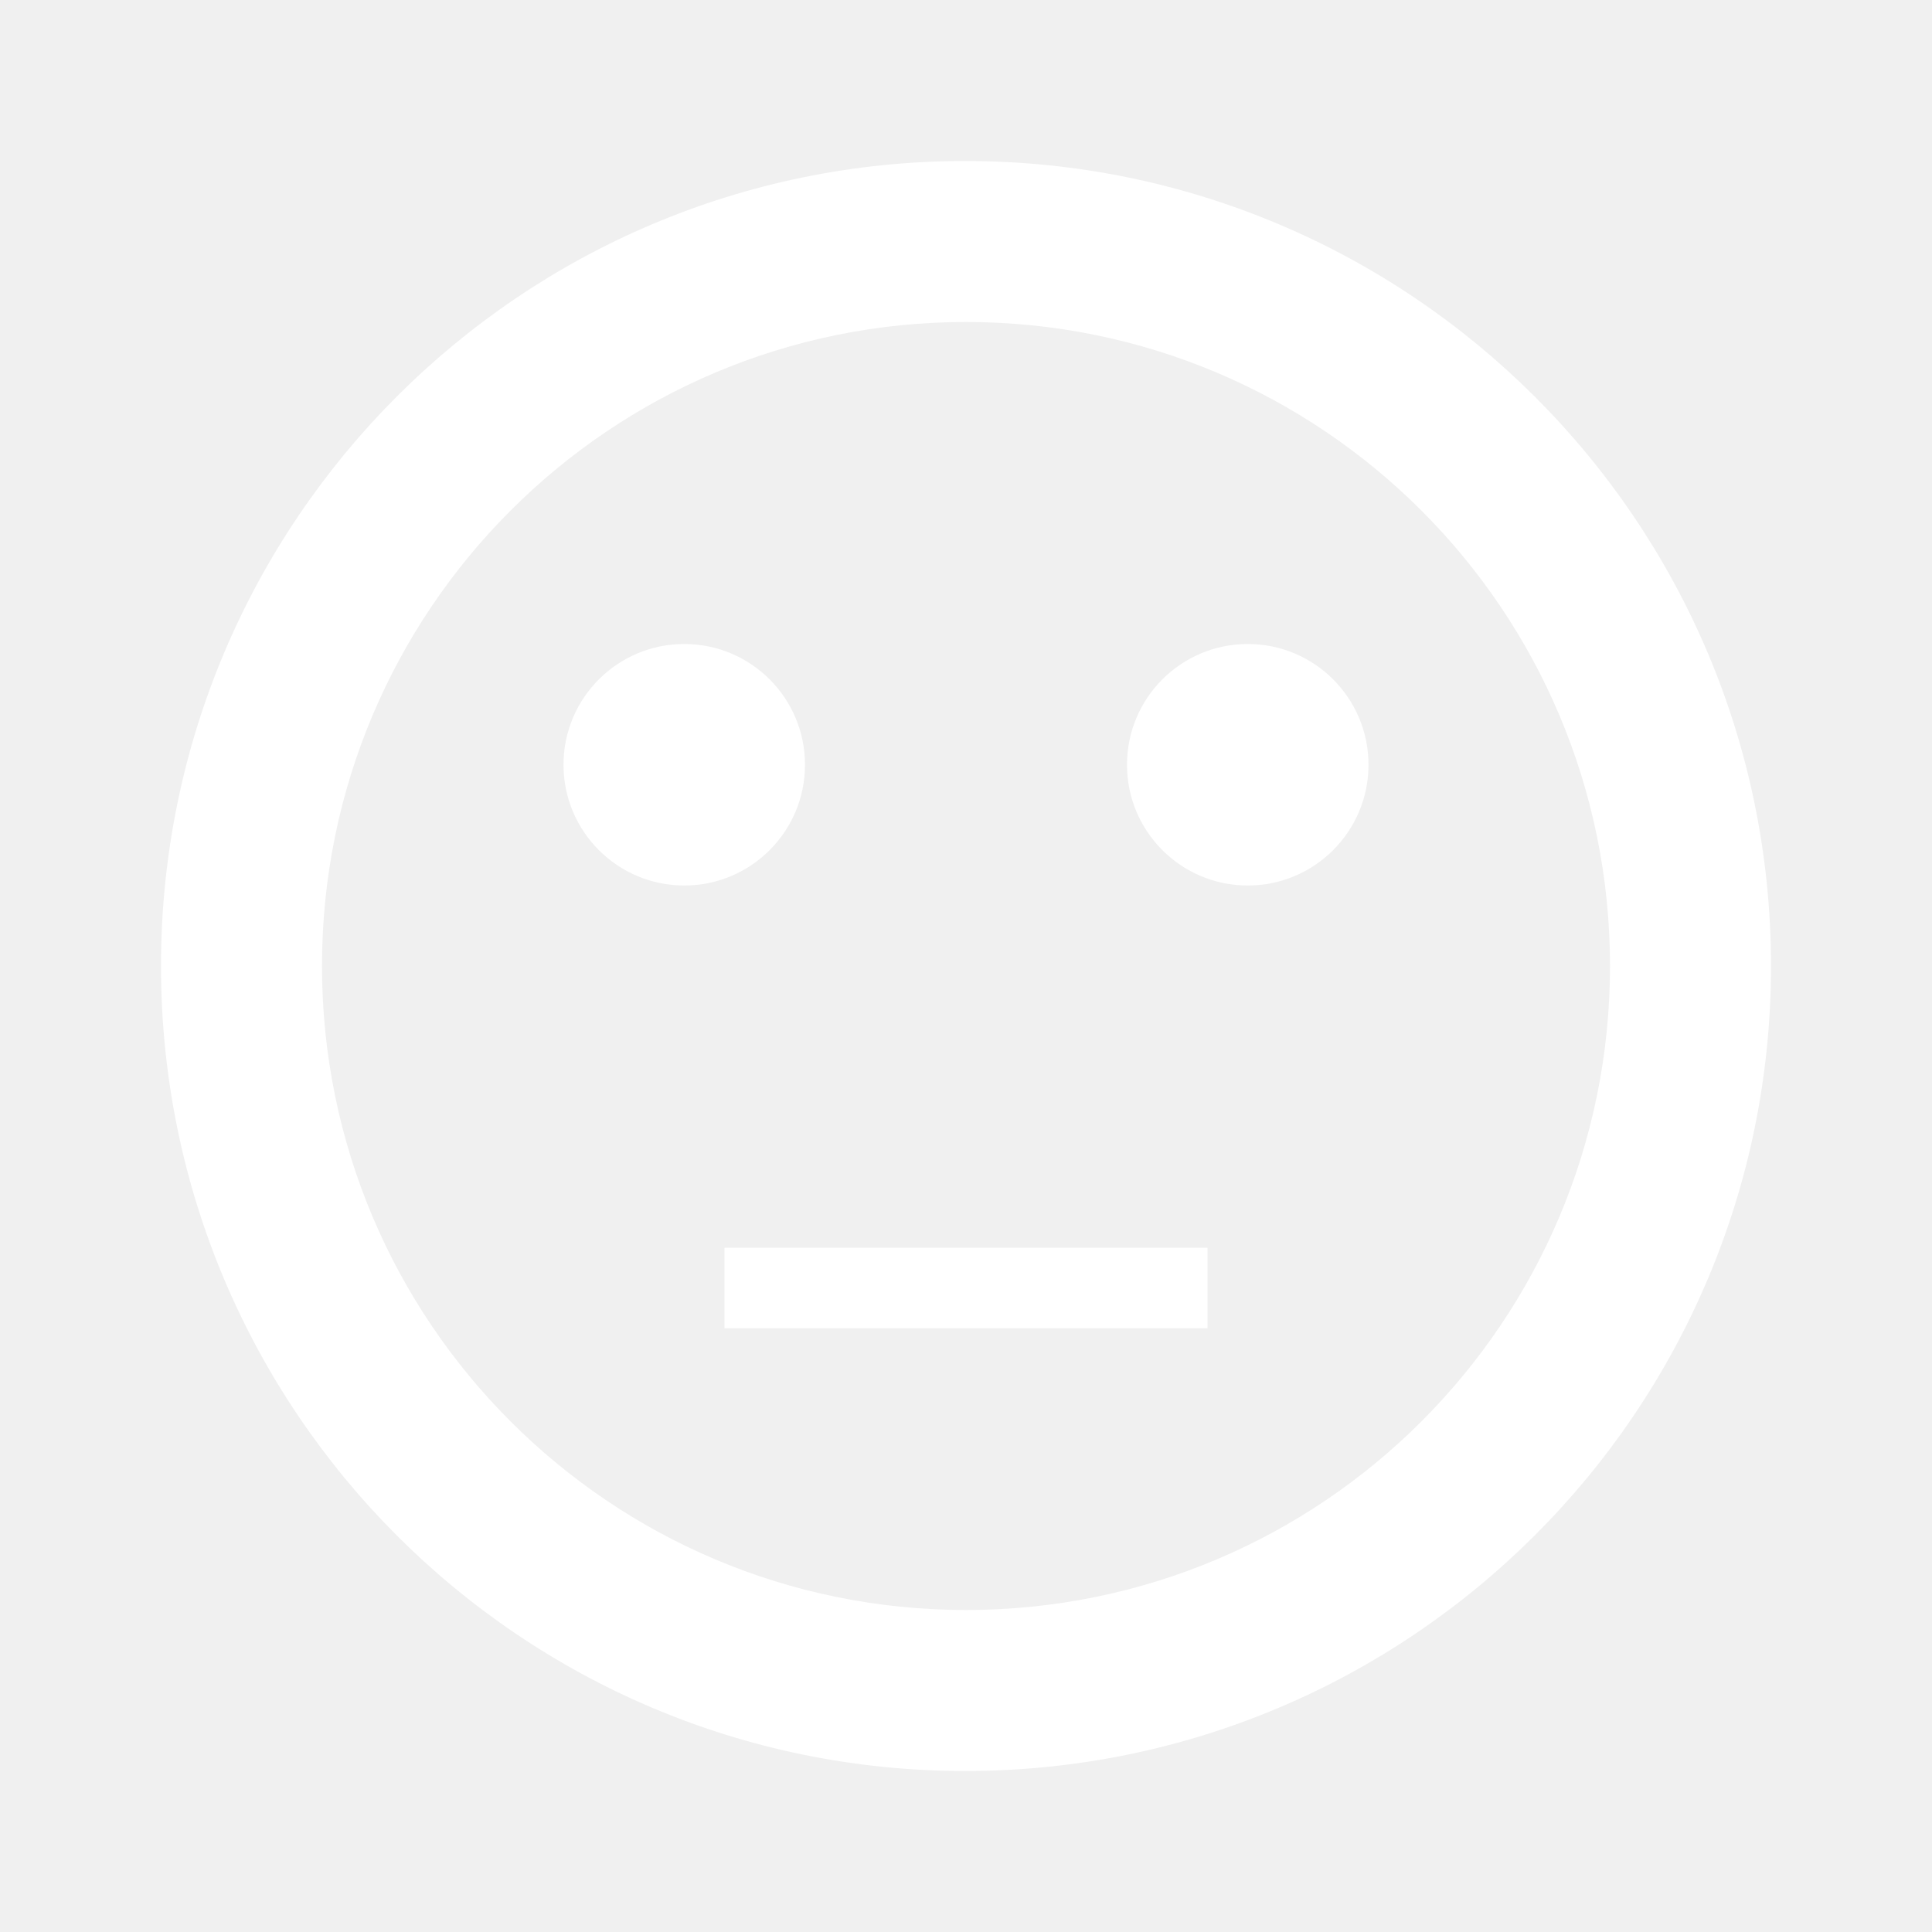
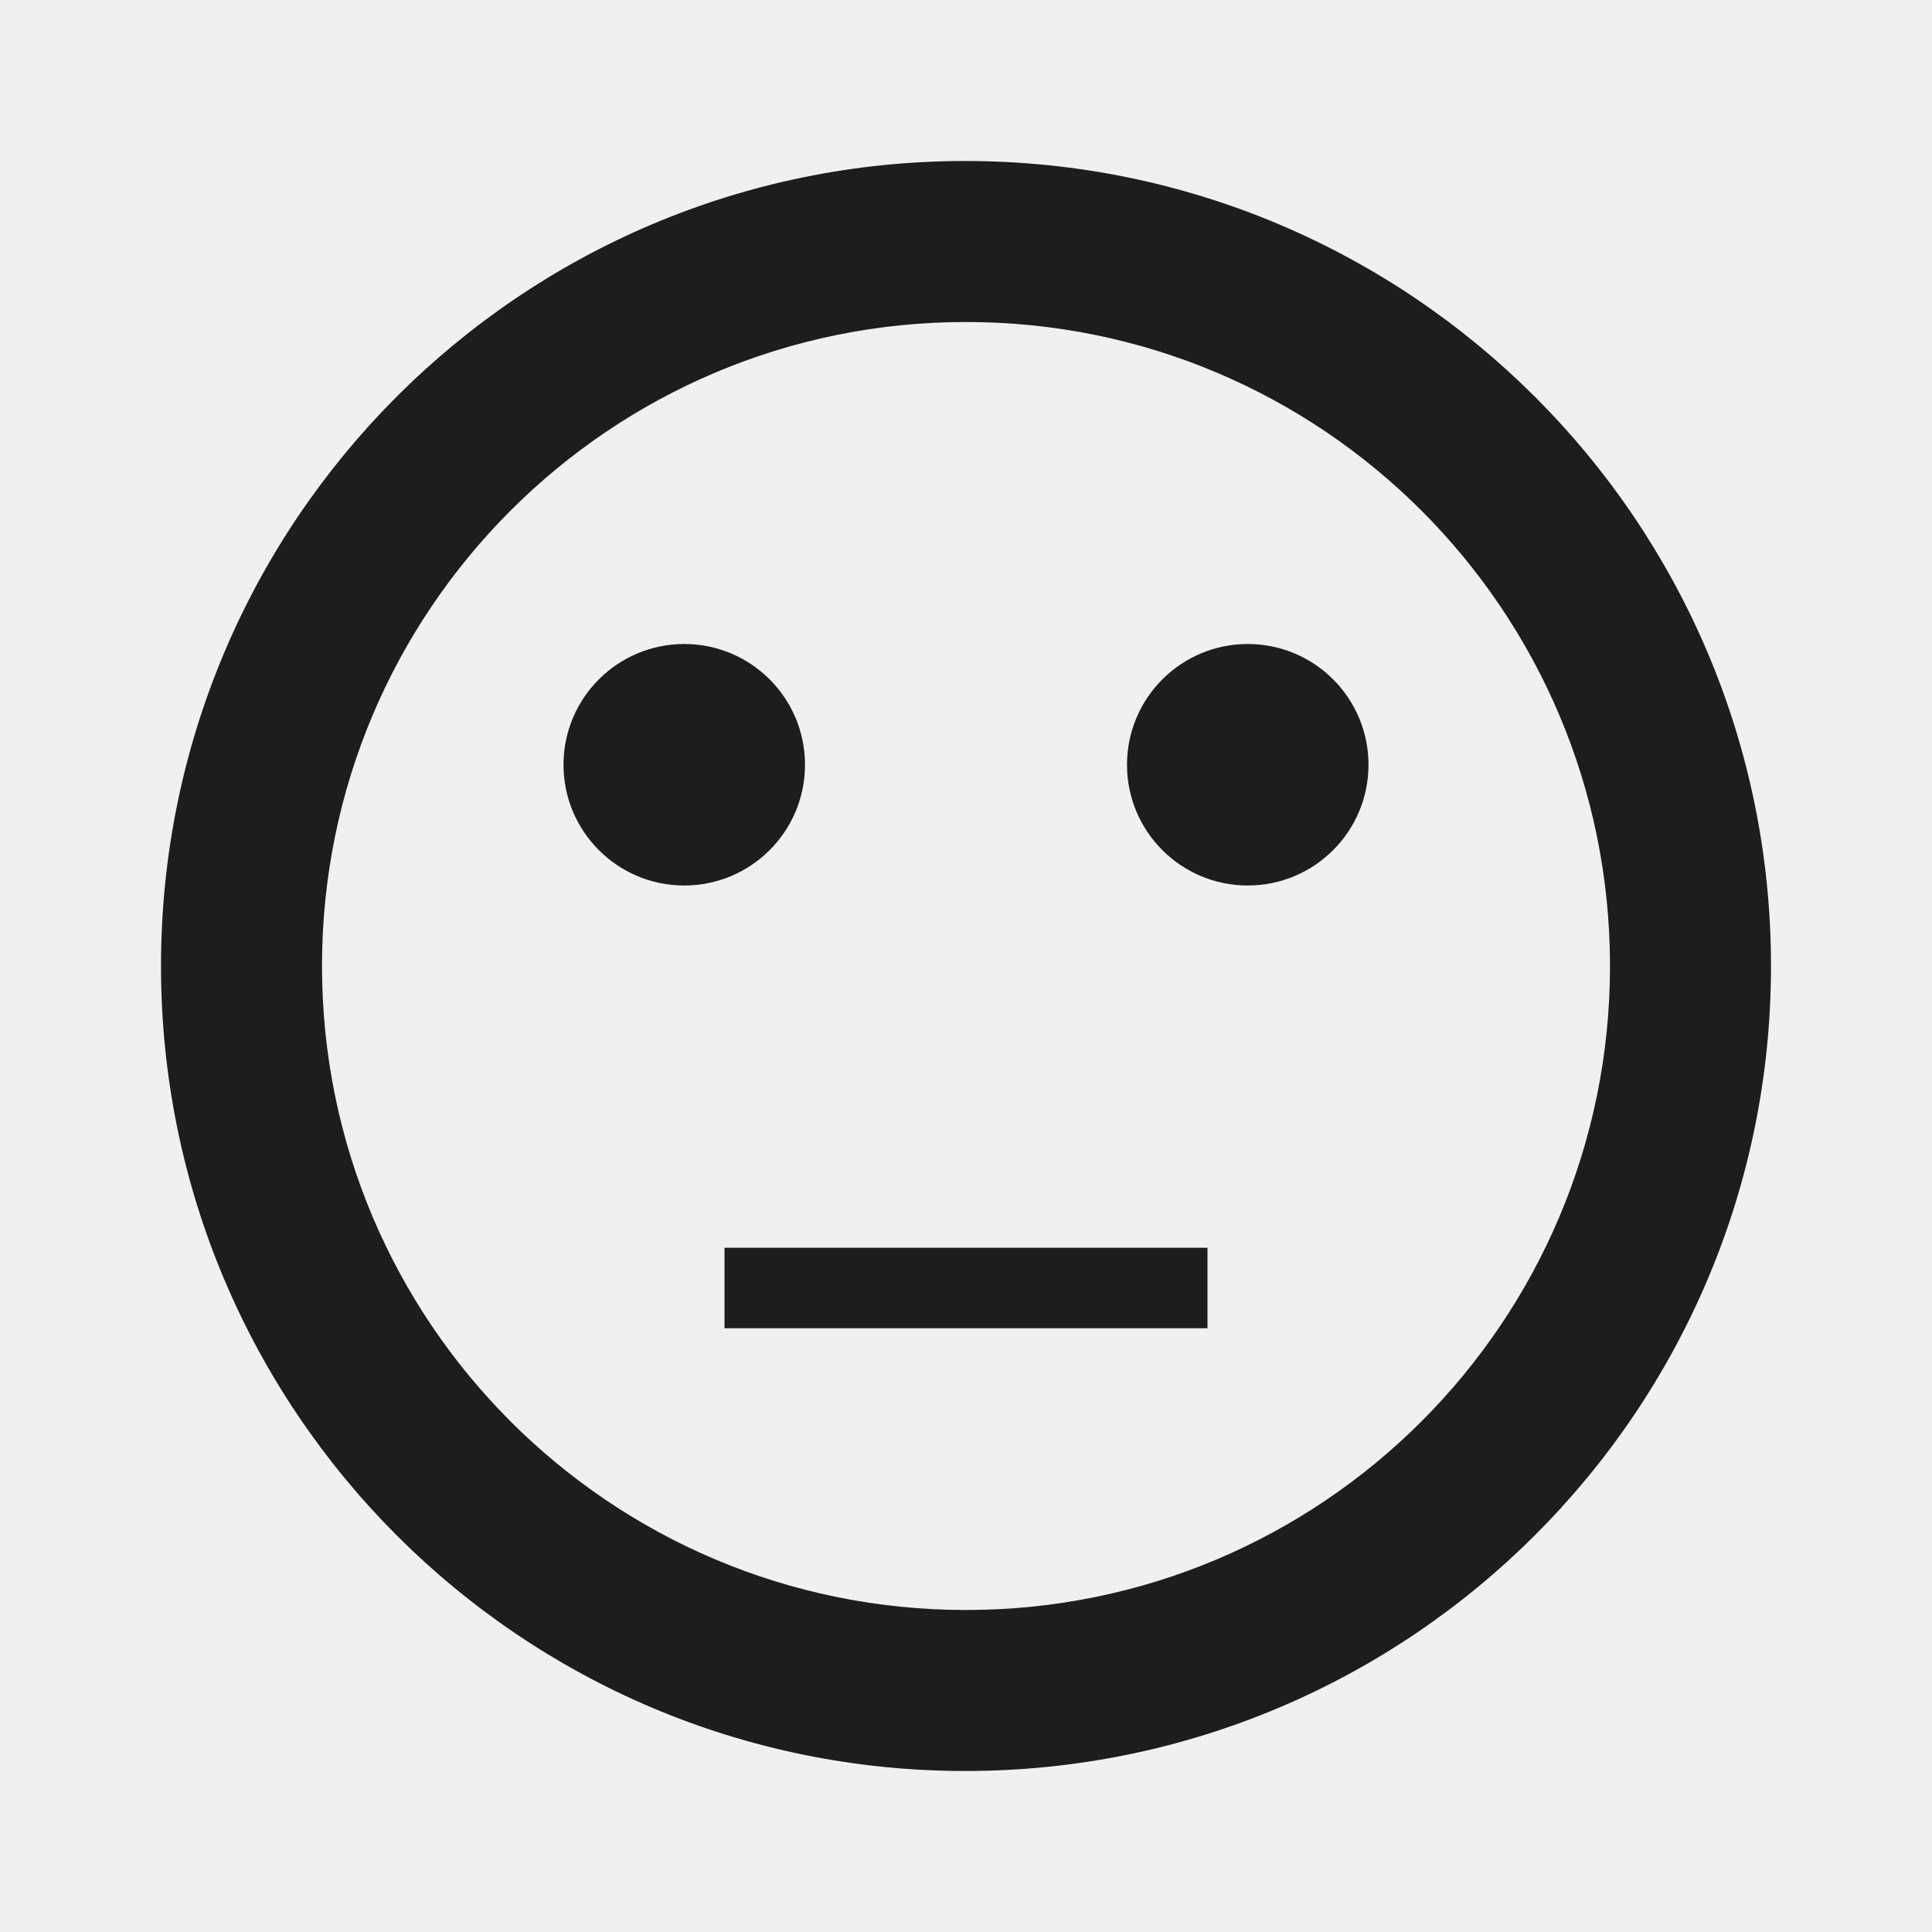
- <svg xmlns="http://www.w3.org/2000/svg" height="54px" viewBox="0 0 24 24" width="54px" fill="#FFFFFF">
+ <svg xmlns="http://www.w3.org/2000/svg" height="60px" viewBox="0 0 24 24" width="60px" fill="#1D1D1D">
  <path d="M0 0h24v24H0V0z" fill="none" />
  <path d="M9 15.5h6v1H9v-1z" />
  <circle cx="15.5" cy="9.5" r="1.5" />
  <circle cx="8.5" cy="9.5" r="1.5" />
  <path d="M11.99 2C6.47 2 2 6.48 2 12s4.47 10 9.99 10C17.52 22 22 17.52 22 12S17.52 2 11.99 2zM12 20c-4.42 0-8-3.58-8-8s3.58-8 8-8 8 3.58 8 8-3.58 8-8 8z" />
</svg>
